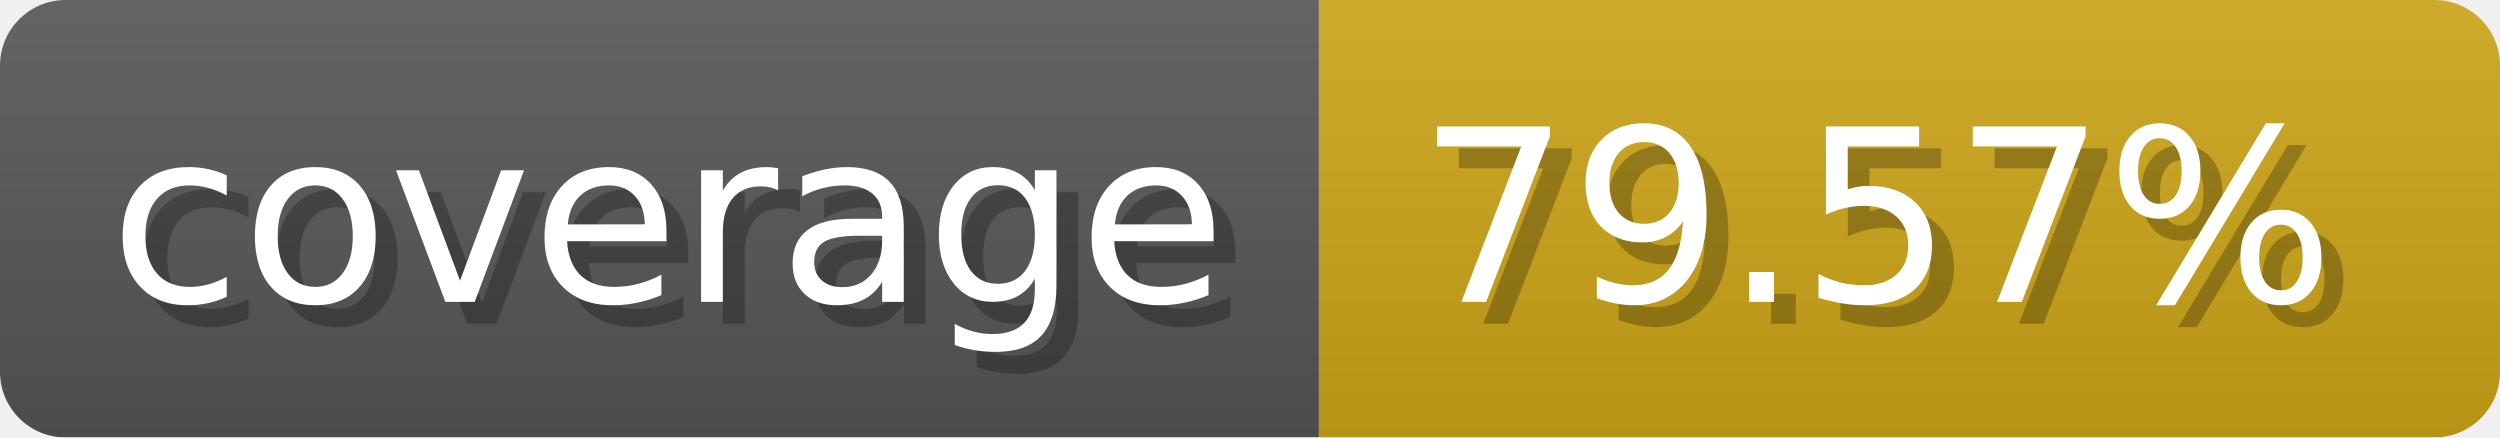
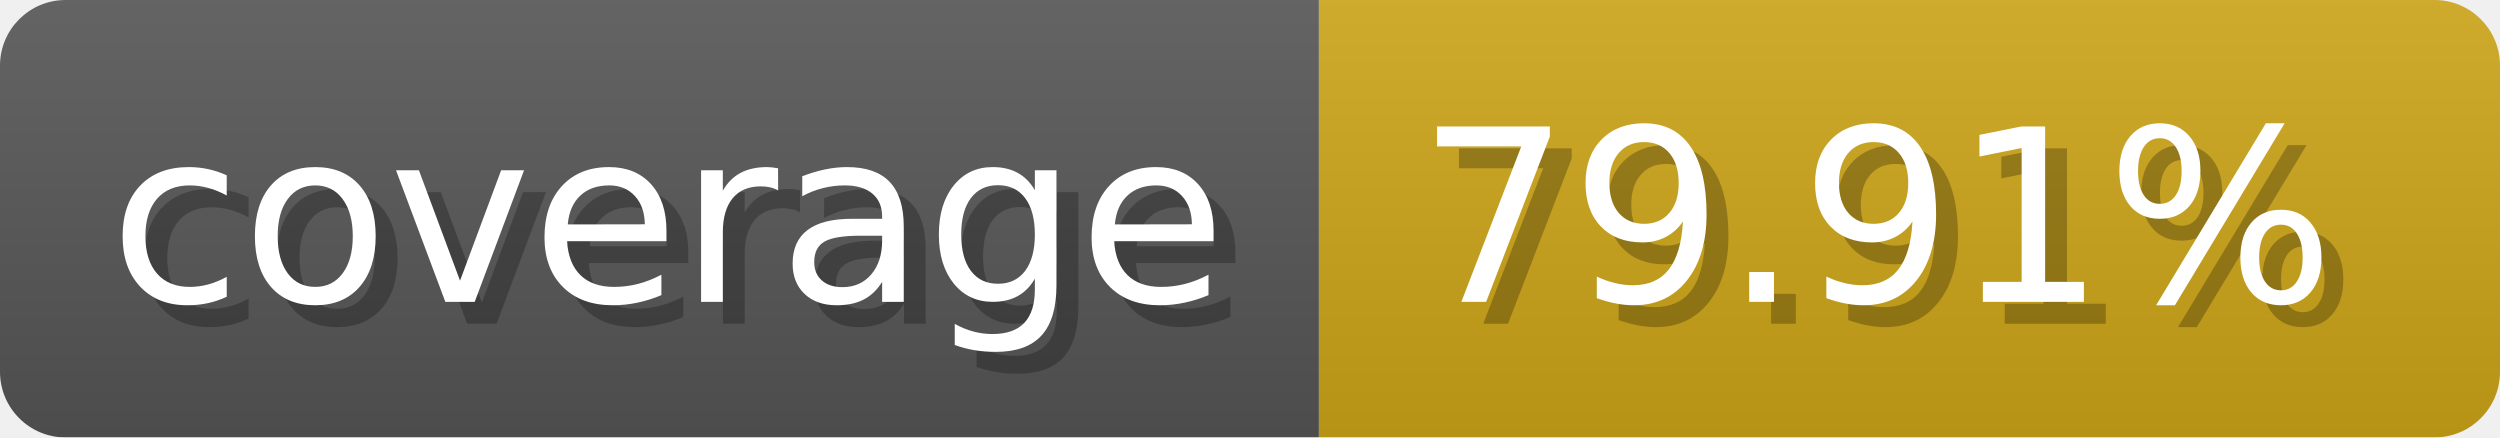
- <svg xmlns="http://www.w3.org/2000/svg" width="114.3" height="20" viewBox="0 0 1143 200" role="img" aria-label="coverage: 79.57%">
-   <linearGradient id="XUkJF" x2="0" y2="100%">
+ <svg xmlns="http://www.w3.org/2000/svg" width="114.3" height="20" viewBox="0 0 1143 200" role="img" aria-label="coverage: 79.91%">
+   <linearGradient id="bQFUd" x2="0" y2="100%">
    <stop offset="0" stop-opacity=".1" stop-color="#EEE" />
    <stop offset="1" stop-opacity=".1" />
  </linearGradient>
-   <mask id="HyYIr">
+   <mask id="Nnjps">
    <rect width="1143" height="200" rx="30" fill="#FFF" />
  </mask>
-   <g mask="url(#HyYIr)">
+   <g mask="url(#Nnjps)">
    <rect width="603" height="200" fill="#555" />
    <rect width="540" height="200" fill="#cba317" x="603" />
-     <rect width="1143" height="200" fill="url(#XUkJF)" />
+     <rect width="1143" height="200" fill="url(#bQFUd)" />
  </g>
  <g aria-hidden="true" fill="#fff" text-anchor="start" font-family="Verdana,DejaVu Sans,sans-serif" font-size="110">
    <text x="60" y="148" textLength="503" fill="#000" opacity="0.25">coverage</text>
    <text x="50" y="138" textLength="503">coverage</text>
-     <text x="658" y="148" textLength="440" fill="#000" opacity="0.25">79.57%</text>
-     <text x="648" y="138" textLength="440">79.57%</text>
+     <text x="658" y="148" textLength="440" fill="#000" opacity="0.25">79.91%</text>
+     <text x="648" y="138" textLength="440">79.91%</text>
  </g>
</svg>
